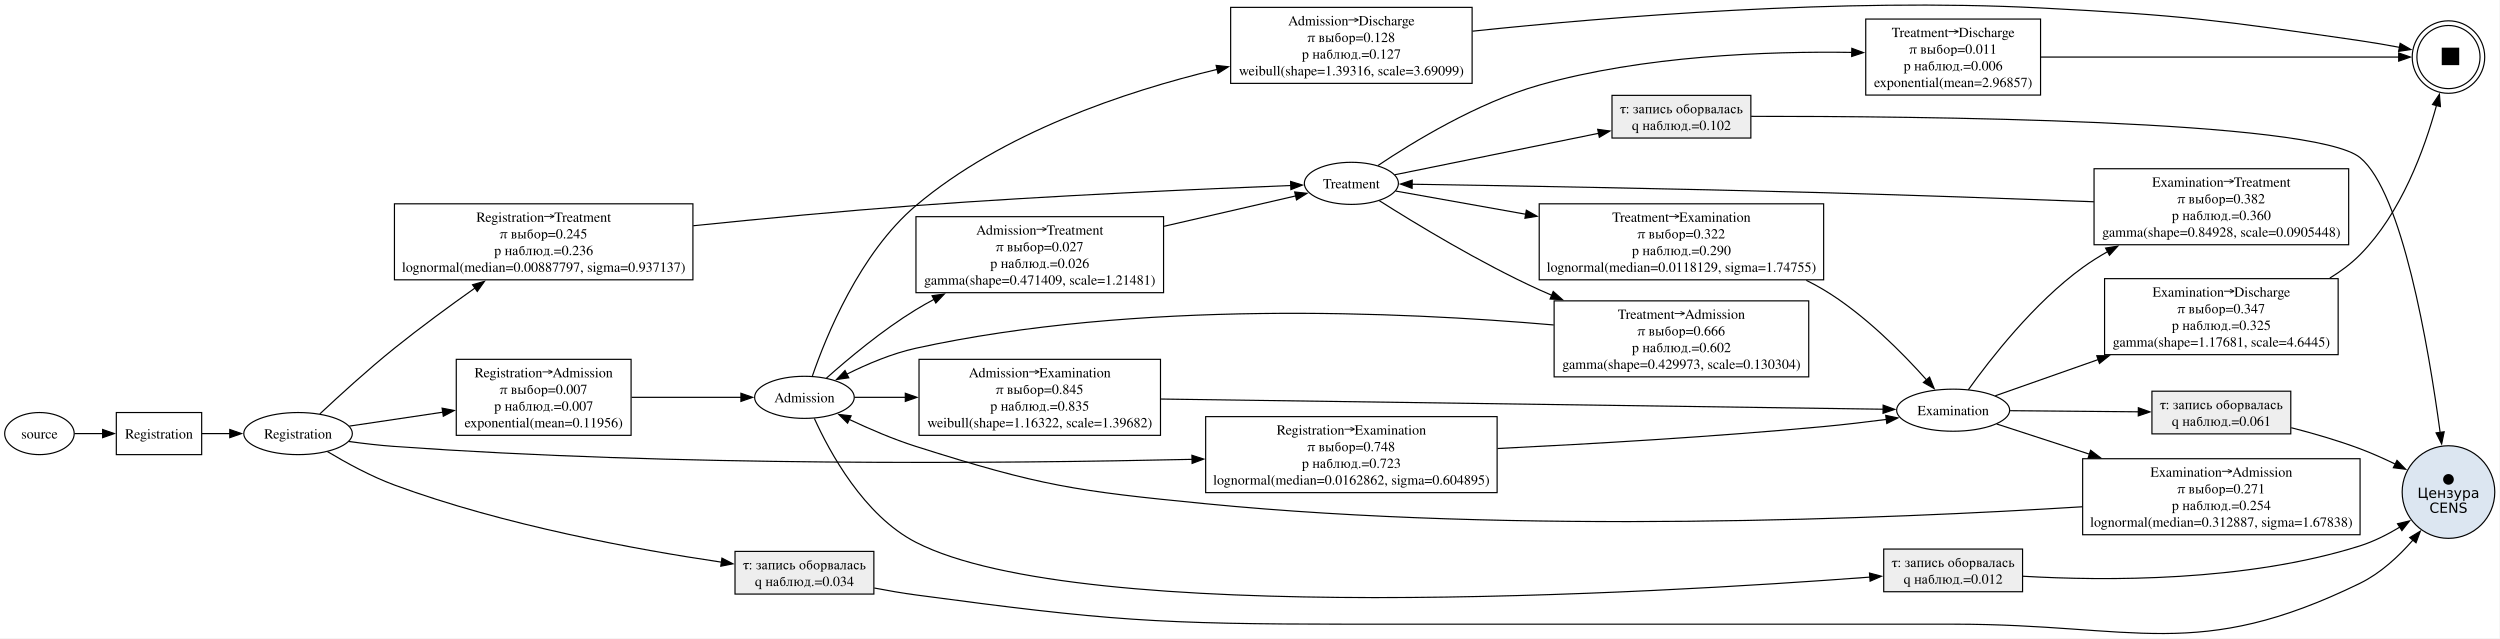
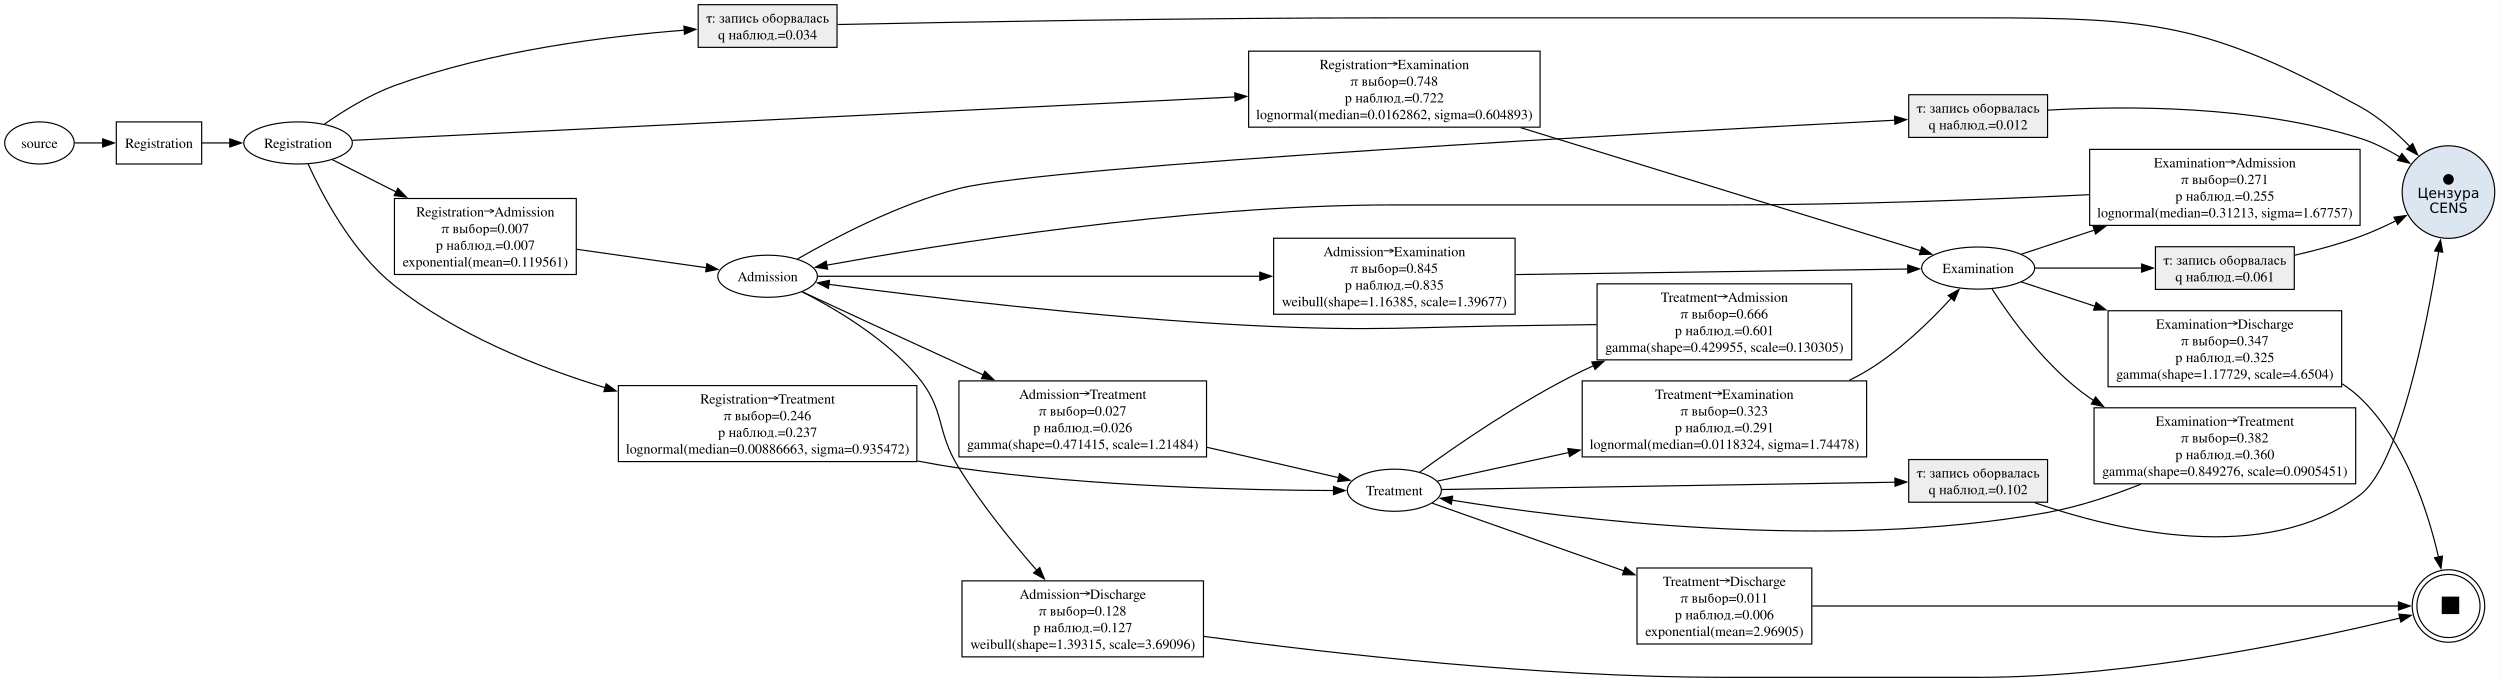
- <svg xmlns="http://www.w3.org/2000/svg" width="2138pt" height="546pt" viewBox="0.00 0.00 2138.00 546.00">
-   <g id="graph0" class="graph" transform="scale(1 1) rotate(0) translate(4 541.92)">
-     <polygon fill="white" stroke="none" points="-4,4 -4,-541.92 2133.53,-541.92 2133.53,4 -4,4" />
+ <svg xmlns="http://www.w3.org/2000/svg" width="2138pt" height="583pt" viewBox="0.00 0.00 2138.00 583.00">
+   <g id="graph0" class="graph" transform="scale(1 1) rotate(0) translate(4 579.25)">
+     <polygon fill="white" stroke="none" points="-4,4 -4,-579.25 2133.53,-579.25 2133.53,4 -4,4" />
    <g id="node1" class="node">
-       <polygon fill="white" stroke="black" points="168.47,-189.12 95.47,-189.12 95.47,-153.12 168.47,-153.12 168.47,-189.12" />
-       <text xml:space="preserve" text-anchor="middle" x="131.97" y="-166.85" font-family="Times,serif" font-size="12.00">Registration</text>
+       <polygon fill="white" stroke="black" points="168.47,-475 95.47,-475 95.47,-439 168.47,-439 168.47,-475" />
+       <text xml:space="preserve" text-anchor="middle" x="131.97" y="-452.73" font-family="Times,serif" font-size="12.00">Registration</text>
    </g>
    <g id="node22" class="node">
-       <ellipse fill="white" stroke="black" cx="250.9" cy="-171.12" rx="46.43" ry="18" />
-       <text xml:space="preserve" text-anchor="middle" x="250.9" y="-166.85" font-family="Times,serif" font-size="12.00">Registration</text>
+       <ellipse fill="white" stroke="black" cx="250.9" cy="-457" rx="46.43" ry="18" />
+       <text xml:space="preserve" text-anchor="middle" x="250.9" y="-452.73" font-family="Times,serif" font-size="12.00">Registration</text>
+     </g>
+     <g id="edge20" class="edge">
+       <path fill="none" stroke="black" d="M168.69,-457C176.26,-457 184.45,-457 192.6,-457" />
+       <polygon fill="black" stroke="black" points="192.52,-460.5 202.52,-457 192.52,-453.5 192.52,-460.5" />
+     </g>
+     <g id="node2" class="node">
+       <polygon fill="white" stroke="black" points="1027.83,-253.5 816.08,-253.5 816.08,-188.5 1027.83,-188.5 1027.83,-253.5" />
+       <text xml:space="preserve" text-anchor="middle" x="921.95" y="-238.1" font-family="Times,serif" font-size="12.00">Admission→Treatment</text>
+       <text xml:space="preserve" text-anchor="middle" x="921.95" y="-223.85" font-family="Times,serif" font-size="12.00">π выбор=0.027</text>
+       <text xml:space="preserve" text-anchor="middle" x="921.95" y="-209.6" font-family="Times,serif" font-size="12.00">p наблюд.=0.026</text>
+       <text xml:space="preserve" text-anchor="middle" x="921.95" y="-195.35" font-family="Times,serif" font-size="12.00">gamma(shape=0.471415, scale=1.21484)</text>
+     </g>
+     <g id="node23" class="node">
+       <ellipse fill="white" stroke="black" cx="1188.45" cy="-160" rx="40.23" ry="18" />
+       <text xml:space="preserve" text-anchor="middle" x="1188.45" y="-155.72" font-family="Times,serif" font-size="12.00">Treatment</text>
+     </g>
+     <g id="edge18" class="edge">
+       <path fill="none" stroke="black" d="M1028.25,-196.72C1067.38,-187.69 1109.81,-177.91 1141.01,-170.71" />
+       <polygon fill="black" stroke="black" points="1141.54,-174.18 1150.5,-168.52 1139.97,-167.36 1141.54,-174.18" />
+     </g>
+     <g id="node3" class="node">
+       <polygon fill="white" stroke="black" points="2010.58,-230.5 1786.83,-230.5 1786.83,-165.5 2010.58,-165.5 2010.58,-230.5" />
+       <text xml:space="preserve" text-anchor="middle" x="1898.7" y="-215.1" font-family="Times,serif" font-size="12.00">Examination→Treatment</text>
+       <text xml:space="preserve" text-anchor="middle" x="1898.7" y="-200.85" font-family="Times,serif" font-size="12.00">π выбор=0.382</text>
+       <text xml:space="preserve" text-anchor="middle" x="1898.7" y="-186.6" font-family="Times,serif" font-size="12.00">p наблюд.=0.360</text>
+       <text xml:space="preserve" text-anchor="middle" x="1898.7" y="-172.35" font-family="Times,serif" font-size="12.00">gamma(shape=0.849276, scale=0.0905451)</text>
+     </g>
+     <g id="edge23" class="edge">
+       <path fill="none" stroke="black" d="M1826.82,-165.15C1802.13,-155.34 1773.89,-145.9 1747.08,-141 1561.2,-107.01 1334.82,-135.85 1237.59,-151.51" />
+       <polygon fill="black" stroke="black" points="1237.18,-148.03 1227.88,-153.1 1238.31,-154.93 1237.18,-148.03" />
+     </g>
+     <g id="node4" class="node">
+       <polygon fill="white" stroke="black" points="1545.45,-93.5 1395.95,-93.5 1395.95,-28.5 1545.45,-28.5 1545.45,-93.5" />
+       <text xml:space="preserve" text-anchor="middle" x="1470.7" y="-78.1" font-family="Times,serif" font-size="12.00">Treatment→Discharge</text>
+       <text xml:space="preserve" text-anchor="middle" x="1470.7" y="-63.85" font-family="Times,serif" font-size="12.00">π выбор=0.011</text>
+       <text xml:space="preserve" text-anchor="middle" x="1470.7" y="-49.6" font-family="Times,serif" font-size="12.00">p наблюд.=0.006</text>
+       <text xml:space="preserve" text-anchor="middle" x="1470.7" y="-35.35" font-family="Times,serif" font-size="12.00">exponential(mean=2.96905)</text>
+     </g>
+     <g id="node24" class="node">
+       <ellipse fill="white" stroke="black" cx="2089.93" cy="-61" rx="27" ry="27" />
+       <ellipse fill="none" stroke="black" cx="2089.93" cy="-61" rx="31" ry="31" />
+       <text xml:space="preserve" text-anchor="start" x="2080.18" y="-50.12" font-family="Times,serif" font-size="32.00">■</text>
+     </g>
+     <g id="edge34" class="edge">
+       <path fill="none" stroke="black" d="M1545.85,-61C1676.64,-61 1944.24,-61 2047.24,-61" />
+       <polygon fill="black" stroke="black" points="2047.17,-64.5 2057.17,-61 2047.16,-57.5 2047.17,-64.5" />
+     </g>
+     <g id="node5" class="node">
+       <polygon fill="#eeeeee" stroke="black" points="1958.08,-368.25 1839.33,-368.25 1839.33,-331.75 1958.08,-331.75 1958.08,-368.25" />
+       <text xml:space="preserve" text-anchor="middle" x="1898.7" y="-352.85" font-family="Times,serif" font-size="12.00">τ: запись оборвалась</text>
+       <text xml:space="preserve" text-anchor="middle" x="1898.7" y="-338.6" font-family="Times,serif" font-size="12.00">q наблюд.=0.061</text>
+     </g>
+     <g id="node18" class="node">
+       <ellipse fill="#dce6f1" stroke="black" cx="2089.93" cy="-415" rx="39.6" ry="39.6" />
+       <text xml:space="preserve" text-anchor="middle" x="2089.93" y="-422.73" font-family="DejaVu Sans" font-size="12.00">●</text>
+       <text xml:space="preserve" text-anchor="middle" x="2089.93" y="-409.98" font-family="DejaVu Sans" font-size="12.00">Цензура</text>
+       <text xml:space="preserve" text-anchor="middle" x="2089.93" y="-397.23" font-family="DejaVu Sans" font-size="12.00">CENS</text>
+     </g>
+     <g id="edge1" class="edge">
+       <path fill="none" stroke="black" d="M1958.52,-361.01C1976.68,-365.16 1996.57,-370.49 2014.33,-377 2024.56,-380.75 2035.19,-385.56 2045.12,-390.49" />
+       <polygon fill="black" stroke="black" points="2043.32,-393.5 2053.81,-394.94 2046.51,-387.27 2043.32,-393.5" />
+     </g>
+     <g id="node6" class="node">
+       <polygon fill="#eeeeee" stroke="black" points="711.83,-575.25 593.08,-575.25 593.08,-538.75 711.83,-538.75 711.83,-575.25" />
+       <text xml:space="preserve" text-anchor="middle" x="652.45" y="-559.85" font-family="Times,serif" font-size="12.00">τ: запись оборвалась</text>
+       <text xml:space="preserve" text-anchor="middle" x="652.45" y="-545.6" font-family="Times,serif" font-size="12.00">q наблюд.=0.034</text>
+     </g>
+     <g id="edge4" class="edge">
+       <path fill="none" stroke="black" d="M712.32,-558.28C810.7,-560.29 1014.77,-564 1187.45,-564 1187.45,-564 1187.45,-564 1688.7,-564 1837.31,-564 1884.05,-559.5 2014.33,-488 2030.1,-479.35 2044.85,-466.43 2057.01,-453.86" />
+       <polygon fill="black" stroke="black" points="2059.33,-456.5 2063.58,-446.8 2054.2,-451.73 2059.33,-456.5" />
+     </g>
+     <g id="node7" class="node">
+       <polygon fill="white" stroke="black" points="1291.7,-375.5 1085.2,-375.5 1085.2,-310.5 1291.7,-310.5 1291.7,-375.5" />
+       <text xml:space="preserve" text-anchor="middle" x="1188.45" y="-360.1" font-family="Times,serif" font-size="12.00">Admission→Examination</text>
+       <text xml:space="preserve" text-anchor="middle" x="1188.45" y="-345.85" font-family="Times,serif" font-size="12.00">π выбор=0.845</text>
+       <text xml:space="preserve" text-anchor="middle" x="1188.45" y="-331.6" font-family="Times,serif" font-size="12.00">p наблюд.=0.835</text>
+       <text xml:space="preserve" text-anchor="middle" x="1188.45" y="-317.35" font-family="Times,serif" font-size="12.00">weibull(shape=1.16385, scale=1.39677)</text>
+     </g>
+     <g id="node21" class="node">
+       <ellipse fill="white" stroke="black" cx="1687.7" cy="-350" rx="48.34" ry="18" />
+       <text xml:space="preserve" text-anchor="middle" x="1687.7" y="-345.73" font-family="Times,serif" font-size="12.00">Examination</text>
+     </g>
+     <g id="edge14" class="edge">
+       <path fill="none" stroke="black" d="M1292.18,-344.45C1393.52,-345.87 1544.91,-348 1627.59,-349.17" />
+       <polygon fill="black" stroke="black" points="1627.47,-352.67 1637.52,-349.31 1627.57,-345.67 1627.47,-352.67" />
+     </g>
+     <g id="node8" class="node">
+       <polygon fill="white" stroke="black" points="1025.2,-82.5 818.7,-82.5 818.7,-17.5 1025.2,-17.5 1025.2,-82.5" />
+       <text xml:space="preserve" text-anchor="middle" x="921.95" y="-67.1" font-family="Times,serif" font-size="12.00">Admission→Discharge</text>
+       <text xml:space="preserve" text-anchor="middle" x="921.95" y="-52.85" font-family="Times,serif" font-size="12.00">π выбор=0.128</text>
+       <text xml:space="preserve" text-anchor="middle" x="921.95" y="-38.6" font-family="Times,serif" font-size="12.00">p наблюд.=0.127</text>
+       <text xml:space="preserve" text-anchor="middle" x="921.95" y="-24.35" font-family="Times,serif" font-size="12.00">weibull(shape=1.39315, scale=3.69096)</text>
+     </g>
+     <g id="edge32" class="edge">
+       <path fill="none" stroke="black" d="M1025.48,-35C1135.16,-20.27 1314.33,0 1469.7,0 1469.7,0 1469.7,0 1688.7,0 1821.8,0 1976.99,-33.38 2048.75,-50.75" />
+       <polygon fill="black" stroke="black" points="2047.52,-54.06 2058.07,-53.04 2049.19,-47.26 2047.52,-54.06" />
+     </g>
+     <g id="node9" class="node">
+       <polygon fill="white" stroke="black" points="2014.33,-451.5 1783.08,-451.5 1783.08,-386.5 2014.33,-386.5 2014.33,-451.5" />
+       <text xml:space="preserve" text-anchor="middle" x="1898.7" y="-436.1" font-family="Times,serif" font-size="12.00">Examination→Admission</text>
+       <text xml:space="preserve" text-anchor="middle" x="1898.7" y="-421.85" font-family="Times,serif" font-size="12.00">π выбор=0.271</text>
+       <text xml:space="preserve" text-anchor="middle" x="1898.7" y="-407.6" font-family="Times,serif" font-size="12.00">p наблюд.=0.255</text>
+       <text xml:space="preserve" text-anchor="middle" x="1898.7" y="-393.35" font-family="Times,serif" font-size="12.00">lognormal(median=0.31213, sigma=1.67757)</text>
+     </g>
+     <g id="node20" class="node">
+       <ellipse fill="white" stroke="black" cx="652.45" cy="-343" rx="42.61" ry="18" />
+       <text xml:space="preserve" text-anchor="middle" x="652.45" y="-338.73" font-family="Times,serif" font-size="12.00">Admission</text>
+     </g>
+     <g id="edge22" class="edge">
+       <path fill="none" stroke="black" d="M1782.93,-412.77C1697.21,-408.65 1577.16,-404 1471.7,-404 1187.45,-404 1187.45,-404 1187.45,-404 1008.08,-404 796.99,-369.6 702.96,-352.47" />
+       <polygon fill="black" stroke="black" points="703.77,-349.06 693.3,-350.69 702.5,-355.94 703.77,-349.06" />
+     </g>
+     <g id="node10" class="node">
+       <polygon fill="white" stroke="black" points="1998.58,-313.5 1798.83,-313.5 1798.83,-248.5 1998.58,-248.5 1998.58,-313.5" />
+       <text xml:space="preserve" text-anchor="middle" x="1898.7" y="-298.1" font-family="Times,serif" font-size="12.00">Examination→Discharge</text>
+       <text xml:space="preserve" text-anchor="middle" x="1898.7" y="-283.85" font-family="Times,serif" font-size="12.00">π выбор=0.347</text>
+       <text xml:space="preserve" text-anchor="middle" x="1898.7" y="-269.6" font-family="Times,serif" font-size="12.00">p наблюд.=0.325</text>
+       <text xml:space="preserve" text-anchor="middle" x="1898.7" y="-255.35" font-family="Times,serif" font-size="12.00">gamma(shape=1.17729, scale=4.6504)</text>
+     </g>
+     <g id="edge33" class="edge">
+       <path fill="none" stroke="black" d="M1998.95,-251.04C2004.47,-247.46 2009.65,-243.47 2014.33,-239 2052.7,-202.34 2072.14,-142.92 2081.39,-102.93" />
+       <polygon fill="black" stroke="black" points="2084.81,-103.69 2083.52,-93.17 2077.97,-102.2 2084.81,-103.69" />
+     </g>
+     <g id="node11" class="node">
+       <polygon fill="white" stroke="black" points="488.83,-409.5 333.33,-409.5 333.33,-344.5 488.83,-344.5 488.83,-409.5" />
+       <text xml:space="preserve" text-anchor="middle" x="411.08" y="-394.1" font-family="Times,serif" font-size="12.00">Registration→Admission</text>
+       <text xml:space="preserve" text-anchor="middle" x="411.08" y="-379.85" font-family="Times,serif" font-size="12.00">π выбор=0.007</text>
+       <text xml:space="preserve" text-anchor="middle" x="411.08" y="-365.6" font-family="Times,serif" font-size="12.00">p наблюд.=0.007</text>
+       <text xml:space="preserve" text-anchor="middle" x="411.08" y="-351.35" font-family="Times,serif" font-size="12.00">exponential(mean=0.119561)</text>
+     </g>
+     <g id="edge9" class="edge">
+       <path fill="none" stroke="black" d="M489.14,-366.06C525.57,-360.88 568.06,-354.84 600.43,-350.25" />
+       <polygon fill="black" stroke="black" points="600.53,-353.77 609.93,-348.9 599.54,-346.84 600.53,-353.77" />
+     </g>
+     <g id="node12" class="node">
+       <polygon fill="white" stroke="black" points="1313.08,-535.5 1063.83,-535.5 1063.83,-470.5 1313.08,-470.5 1313.08,-535.5" />
+       <text xml:space="preserve" text-anchor="middle" x="1188.45" y="-520.1" font-family="Times,serif" font-size="12.00">Registration→Examination</text>
+       <text xml:space="preserve" text-anchor="middle" x="1188.45" y="-505.85" font-family="Times,serif" font-size="12.00">π выбор=0.748</text>
+       <text xml:space="preserve" text-anchor="middle" x="1188.45" y="-491.6" font-family="Times,serif" font-size="12.00">p наблюд.=0.722</text>
+       <text xml:space="preserve" text-anchor="middle" x="1188.45" y="-477.35" font-family="Times,serif" font-size="12.00">lognormal(median=0.0162862, sigma=0.604893)</text>
+     </g>
+     <g id="edge26" class="edge">
+       <path fill="none" stroke="black" d="M1296.43,-470.08C1402.61,-437.41 1560.52,-388.82 1638.94,-364.7" />
+       <polygon fill="black" stroke="black" points="1639.49,-368.19 1648.02,-361.9 1637.43,-361.5 1639.49,-368.19" />
+     </g>
+     <g id="node13" class="node">
+       <polygon fill="white" stroke="black" points="780.08,-249.5 524.83,-249.5 524.83,-184.5 780.08,-184.5 780.08,-249.5" />
+       <text xml:space="preserve" text-anchor="middle" x="652.45" y="-234.1" font-family="Times,serif" font-size="12.00">Registration→Treatment</text>
+       <text xml:space="preserve" text-anchor="middle" x="652.45" y="-219.85" font-family="Times,serif" font-size="12.00">π выбор=0.246</text>
+       <text xml:space="preserve" text-anchor="middle" x="652.45" y="-205.6" font-family="Times,serif" font-size="12.00">p наблюд.=0.237</text>
+       <text xml:space="preserve" text-anchor="middle" x="652.45" y="-191.35" font-family="Times,serif" font-size="12.00">lognormal(median=0.00886663, sigma=0.935472)</text>
+     </g>
+     <g id="edge31" class="edge">
+       <path fill="none" stroke="black" d="M780.44,-185.04C792.43,-182.72 804.45,-180.64 816.08,-179 929.77,-162.94 1064.73,-160.02 1136.54,-159.74" />
+       <polygon fill="black" stroke="black" points="1136.42,-163.24 1146.42,-159.72 1136.41,-156.24 1136.42,-163.24" />
+     </g>
+     <g id="node14" class="node">
+       <polygon fill="white" stroke="black" points="1579.58,-336.5 1361.83,-336.5 1361.83,-271.5 1579.58,-271.5 1579.58,-336.5" />
+       <text xml:space="preserve" text-anchor="middle" x="1470.7" y="-321.1" font-family="Times,serif" font-size="12.00">Treatment→Admission</text>
+       <text xml:space="preserve" text-anchor="middle" x="1470.7" y="-306.85" font-family="Times,serif" font-size="12.00">π выбор=0.666</text>
+       <text xml:space="preserve" text-anchor="middle" x="1470.7" y="-292.6" font-family="Times,serif" font-size="12.00">p наблюд.=0.601</text>
+       <text xml:space="preserve" text-anchor="middle" x="1470.7" y="-278.35" font-family="Times,serif" font-size="12.00">gamma(shape=0.429955, scale=0.130305)</text>
+     </g>
+     <g id="edge11" class="edge">
+       <path fill="none" stroke="black" d="M1361.44,-301.66C1345.23,-301.38 1328.72,-301.15 1313.08,-301 1202.3,-299.94 1174.46,-295.35 1063.83,-301 934.23,-307.61 782.5,-325.91 704.89,-336.03" />
+       <polygon fill="black" stroke="black" points="704.5,-332.55 695.04,-337.33 705.41,-339.49 704.5,-332.55" />
+     </g>
+     <g id="node15" class="node">
+       <polygon fill="white" stroke="black" points="1592.33,-253.5 1349.08,-253.5 1349.08,-188.5 1592.33,-188.5 1592.33,-253.5" />
+       <text xml:space="preserve" text-anchor="middle" x="1470.7" y="-238.1" font-family="Times,serif" font-size="12.00">Treatment→Examination</text>
+       <text xml:space="preserve" text-anchor="middle" x="1470.7" y="-223.85" font-family="Times,serif" font-size="12.00">π выбор=0.323</text>
+       <text xml:space="preserve" text-anchor="middle" x="1470.7" y="-209.6" font-family="Times,serif" font-size="12.00">p наблюд.=0.291</text>
+       <text xml:space="preserve" text-anchor="middle" x="1470.7" y="-195.35" font-family="Times,serif" font-size="12.00">lognormal(median=0.0118324, sigma=1.74478)</text>
+     </g>
+     <g id="edge27" class="edge">
+       <path fill="none" stroke="black" d="M1577.51,-253.97C1582.61,-256.49 1587.58,-259.16 1592.33,-262 1620.34,-278.75 1647.03,-304.94 1664.84,-324.39" />
+       <polygon fill="black" stroke="black" points="1662.08,-326.56 1671.35,-331.67 1667.29,-321.89 1662.08,-326.56" />
+     </g>
+     <g id="node16" class="node">
+       <polygon fill="#eeeeee" stroke="black" points="1747.08,-498.25 1628.33,-498.25 1628.33,-461.75 1747.08,-461.75 1747.08,-498.25" />
+       <text xml:space="preserve" text-anchor="middle" x="1687.7" y="-482.85" font-family="Times,serif" font-size="12.00">τ: запись оборвалась</text>
+       <text xml:space="preserve" text-anchor="middle" x="1687.7" y="-468.6" font-family="Times,serif" font-size="12.00">q наблюд.=0.012</text>
+     </g>
+     <g id="edge2" class="edge">
+       <path fill="none" stroke="black" d="M1747.3,-485.05C1813.71,-488.86 1924.4,-489.35 2014.33,-461 2026.1,-457.29 2037.91,-451.31 2048.55,-444.87" />
+       <polygon fill="black" stroke="black" points="2050.12,-448.01 2056.67,-439.69 2046.36,-442.11 2050.12,-448.01" />
+     </g>
+     <g id="node17" class="node">
+       <polygon fill="#eeeeee" stroke="black" points="1747.08,-186.25 1628.33,-186.25 1628.33,-149.75 1747.08,-149.75 1747.08,-186.25" />
+       <text xml:space="preserve" text-anchor="middle" x="1687.7" y="-170.85" font-family="Times,serif" font-size="12.00">τ: запись оборвалась</text>
+       <text xml:space="preserve" text-anchor="middle" x="1687.7" y="-156.6" font-family="Times,serif" font-size="12.00">q наблюд.=0.102</text>
+     </g>
+     <g id="edge3" class="edge">
+       <path fill="none" stroke="black" d="M1736.25,-149.26C1805.04,-125.58 1932.97,-94.77 2014.33,-156 2047.55,-181 2070.6,-296.11 2081.59,-364.17" />
+       <polygon fill="black" stroke="black" points="2078.12,-364.66 2083.14,-373.99 2085.03,-363.57 2078.12,-364.66" />
+     </g>
+     <g id="node19" class="node">
+       <ellipse fill="white" stroke="black" cx="29.73" cy="-457" rx="29.73" ry="18" />
+       <text xml:space="preserve" text-anchor="middle" x="29.73" y="-452.73" font-family="Times,serif" font-size="12.00">source</text>
+     </g>
+     <g id="edge8" class="edge">
+       <path fill="none" stroke="black" d="M59.73,-457C67.27,-457 75.6,-457 83.82,-457" />
+       <polygon fill="black" stroke="black" points="83.76,-460.5 93.76,-457 83.76,-453.5 83.76,-460.5" />
+     </g>
+     <g id="edge29" class="edge">
+       <path fill="none" stroke="black" d="M682.2,-329.63C714.66,-314.55 769.09,-289.36 816.08,-268 822.85,-264.92 829.88,-261.74 836.94,-258.56" />
+       <polygon fill="black" stroke="black" points="838.22,-261.82 845.9,-254.52 835.34,-255.43 838.22,-261.82" />
+     </g>
+     <g id="edge13" class="edge">
+       <path fill="none" stroke="black" d="M695.35,-343C775.98,-343 955.19,-343 1073.63,-343" />
+       <polygon fill="black" stroke="black" points="1073.38,-346.5 1083.38,-343 1073.38,-339.5 1073.38,-346.5" />
+     </g>
+     <g id="edge19" class="edge">
+       <path fill="none" stroke="black" d="M681.95,-329.73C710.06,-315.43 752.67,-290.3 780.08,-258 805.04,-228.58 795.74,-211.79 816.08,-179 835.38,-147.87 861.32,-115.9 882.57,-91.57" />
+       <polygon fill="black" stroke="black" points="885.17,-93.92 889.17,-84.11 879.92,-89.29 885.17,-93.92" />
+     </g>
+     <g id="edge12" class="edge">
+       <path fill="none" stroke="black" d="M678.03,-357.78C709,-375.58 764.43,-404.73 816.08,-418 892.66,-437.69 1423.18,-466.49 1616.46,-476.45" />
+       <polygon fill="black" stroke="black" points="1616.2,-479.94 1626.37,-476.96 1616.56,-472.95 1616.2,-479.94" />
+     </g>
+     <g id="edge15" class="edge">
+       <path fill="none" stroke="black" d="M1699.6,-332.09C1715.23,-307.78 1746.25,-264.46 1783.08,-239 1784.25,-238.19 1785.44,-237.39 1786.65,-236.61" />
+       <polygon fill="black" stroke="black" points="1788.12,-239.81 1794.89,-231.66 1784.52,-233.81 1788.12,-239.81" />
+     </g>
+     <g id="edge17" class="edge">
+       <path fill="none" stroke="black" d="M1736.39,-350C1763.42,-350 1797.73,-350 1827.75,-350" />
+       <polygon fill="black" stroke="black" points="1827.51,-353.5 1837.51,-350 1827.51,-346.5 1827.51,-353.5" />
    </g>
    <g id="edge21" class="edge">
-       <path fill="none" stroke="black" d="M168.69,-171.12C176.26,-171.12 184.45,-171.12 192.6,-171.12" />
-       <polygon fill="black" stroke="black" points="192.52,-174.62 202.52,-171.12 192.52,-167.62 192.52,-174.62" />
-     </g>
-     <g id="node2" class="node">
-       <polygon fill="white" stroke="black" points="2014.33,-149.62 1777.08,-149.62 1777.08,-84.62 2014.33,-84.62 2014.33,-149.62" />
-       <text xml:space="preserve" text-anchor="middle" x="1895.7" y="-134.22" font-family="Times,serif" font-size="12.00">Examination→Admission</text>
-       <text xml:space="preserve" text-anchor="middle" x="1895.7" y="-119.97" font-family="Times,serif" font-size="12.00">π выбор=0.271</text>
-       <text xml:space="preserve" text-anchor="middle" x="1895.7" y="-105.72" font-family="Times,serif" font-size="12.00">p наблюд.=0.254</text>
-       <text xml:space="preserve" text-anchor="middle" x="1895.7" y="-91.47" font-family="Times,serif" font-size="12.00">lognormal(median=0.312887, sigma=1.67838)</text>
-     </g>
-     <g id="node20" class="node">
-       <ellipse fill="white" stroke="black" cx="683.95" cy="-202.12" rx="42.61" ry="18" />
-       <text xml:space="preserve" text-anchor="middle" x="683.95" y="-197.85" font-family="Times,serif" font-size="12.00">Admission</text>
-     </g>
-     <g id="edge23" class="edge">
-       <path fill="none" stroke="black" d="M1776.82,-108.53C1609.59,-98.12 1294.11,-84.97 1027.08,-111.12 915.37,-122.06 886.32,-126.2 779.33,-160.12 759.93,-166.27 739.19,-175.22 722.11,-183.28" />
-       <polygon fill="black" stroke="black" points="720.85,-180 713.35,-187.49 723.88,-186.31 720.85,-180" />
-     </g>
-     <g id="node3" class="node">
-       <polygon fill="white" stroke="black" points="991.08,-356.62 779.33,-356.62 779.33,-291.62 991.08,-291.62 991.08,-356.62" />
-       <text xml:space="preserve" text-anchor="middle" x="885.2" y="-341.22" font-family="Times,serif" font-size="12.00">Admission→Treatment</text>
-       <text xml:space="preserve" text-anchor="middle" x="885.2" y="-326.97" font-family="Times,serif" font-size="12.00">π выбор=0.027</text>
-       <text xml:space="preserve" text-anchor="middle" x="885.2" y="-312.72" font-family="Times,serif" font-size="12.00">p наблюд.=0.026</text>
-       <text xml:space="preserve" text-anchor="middle" x="885.2" y="-298.47" font-family="Times,serif" font-size="12.00">gamma(shape=0.471409, scale=1.21481)</text>
-     </g>
-     <g id="node23" class="node">
-       <ellipse fill="white" stroke="black" cx="1151.7" cy="-385.12" rx="40.23" ry="18" />
-       <text xml:space="preserve" text-anchor="middle" x="1151.7" y="-380.85" font-family="Times,serif" font-size="12.00">Treatment</text>
-     </g>
-     <g id="edge15" class="edge">
-       <path fill="none" stroke="black" d="M991.5,-348.41C1030.63,-357.43 1073.06,-367.22 1104.26,-374.41" />
-       <polygon fill="black" stroke="black" points="1103.22,-377.76 1113.75,-376.6 1104.79,-370.94 1103.22,-377.76" />
-     </g>
-     <g id="node4" class="node">
-       <polygon fill="white" stroke="black" points="2004.58,-397.62 1786.83,-397.62 1786.83,-332.62 2004.58,-332.62 2004.58,-397.62" />
-       <text xml:space="preserve" text-anchor="middle" x="1895.7" y="-382.22" font-family="Times,serif" font-size="12.00">Examination→Treatment</text>
-       <text xml:space="preserve" text-anchor="middle" x="1895.7" y="-367.97" font-family="Times,serif" font-size="12.00">π выбор=0.382</text>
-       <text xml:space="preserve" text-anchor="middle" x="1895.7" y="-353.72" font-family="Times,serif" font-size="12.00">p наблюд.=0.360</text>
-       <text xml:space="preserve" text-anchor="middle" x="1895.7" y="-339.47" font-family="Times,serif" font-size="12.00">gamma(shape=0.84928, scale=0.0905448)</text>
+       <path fill="none" stroke="black" d="M1724.63,-361.86C1742.26,-367.68 1764.56,-375.04 1787.23,-382.53" />
+       <polygon fill="black" stroke="black" points="1785.98,-385.8 1796.58,-385.61 1788.18,-379.15 1785.98,-385.8" />
+     </g>
+     <g id="edge30" class="edge">
+       <path fill="none" stroke="black" d="M1724.63,-338.14C1742.36,-332.28 1764.81,-324.87 1787.62,-317.34" />
+       <polygon fill="black" stroke="black" points="1788.63,-320.7 1797.03,-314.24 1786.43,-314.05 1788.63,-320.7" />
+     </g>
+     <g id="edge5" class="edge">
+       <path fill="none" stroke="black" d="M273.54,-473.18C289.31,-484.16 311.63,-498.07 333.33,-506 415.23,-535.93 515.35,-548.32 581.13,-553.43" />
+       <polygon fill="black" stroke="black" points="580.85,-556.92 591.09,-554.17 581.37,-549.94 580.85,-556.92" />
+     </g>
+     <g id="edge6" class="edge">
+       <path fill="none" stroke="black" d="M280.18,-442.7C295.54,-434.93 315.34,-424.92 334.82,-415.06" />
+       <polygon fill="black" stroke="black" points="336.26,-418.25 343.61,-410.62 333.1,-412.01 336.26,-418.25" />
+     </g>
+     <g id="edge7" class="edge">
+       <path fill="none" stroke="black" d="M297.34,-459.23C432.96,-465.9 838.64,-485.85 1052.34,-496.36" />
+       <polygon fill="black" stroke="black" points="1051.96,-499.84 1062.12,-496.84 1052.3,-492.85 1051.96,-499.84" />
+     </g>
+     <g id="edge28" class="edge">
+       <path fill="none" stroke="black" d="M259.46,-439.08C271.43,-412.73 297.16,-363.58 333.33,-335 385.65,-293.66 453.9,-265.8 513.77,-247.59" />
+       <polygon fill="black" stroke="black" points="514.42,-251.05 523.01,-244.85 512.42,-244.34 514.42,-251.05" />
+     </g>
+     <g id="edge24" class="edge">
+       <path fill="none" stroke="black" d="M1220.79,-148.93C1260.24,-135 1329.56,-110.51 1385.05,-90.91" />
+       <polygon fill="black" stroke="black" points="1385.9,-94.32 1394.16,-87.68 1383.57,-87.72 1385.9,-94.32" />
+     </g>
+     <g id="edge16" class="edge">
+       <path fill="none" stroke="black" d="M1210.21,-175.52C1239.81,-197.11 1296.41,-236.44 1349.08,-262 1352.22,-263.52 1355.43,-265.02 1358.69,-266.48" />
+       <polygon fill="black" stroke="black" points="1357.29,-269.69 1367.85,-270.45 1360.07,-263.27 1357.29,-269.69" />
    </g>
    <g id="edge25" class="edge">
-       <path fill="none" stroke="black" d="M1786.66,-369.37C1720.05,-371.89 1632.87,-374.99 1555.58,-377.12 1428.86,-380.62 1279.69,-383.18 1203.34,-384.37" />
-       <polygon fill="black" stroke="black" points="1203.62,-380.86 1193.68,-384.52 1203.73,-387.86 1203.62,-380.86" />
-     </g>
-     <g id="node5" class="node">
-       <polygon fill="white" stroke="black" points="1741.08,-525.62 1591.58,-525.62 1591.58,-460.62 1741.08,-460.62 1741.08,-525.62" />
-       <text xml:space="preserve" text-anchor="middle" x="1666.33" y="-510.22" font-family="Times,serif" font-size="12.00">Treatment→Discharge</text>
-       <text xml:space="preserve" text-anchor="middle" x="1666.33" y="-495.97" font-family="Times,serif" font-size="12.00">π выбор=0.011</text>
-       <text xml:space="preserve" text-anchor="middle" x="1666.33" y="-481.72" font-family="Times,serif" font-size="12.00">p наблюд.=0.006</text>
-       <text xml:space="preserve" text-anchor="middle" x="1666.33" y="-467.47" font-family="Times,serif" font-size="12.00">exponential(mean=2.96857)</text>
-     </g>
-     <g id="node24" class="node">
-       <ellipse fill="white" stroke="black" cx="2089.93" cy="-493.12" rx="27" ry="27" />
-       <ellipse fill="none" stroke="black" cx="2089.93" cy="-493.12" rx="31" ry="31" />
-       <text xml:space="preserve" text-anchor="start" x="2080.18" y="-482.25" font-family="Times,serif" font-size="32.00">■</text>
-     </g>
-     <g id="edge33" class="edge">
-       <path fill="none" stroke="black" d="M1741.25,-493.12C1830.28,-493.12 1976.71,-493.12 2047.74,-493.12" />
-       <polygon fill="black" stroke="black" points="2047.36,-496.62 2057.36,-493.12 2047.36,-489.62 2047.36,-496.62" />
-     </g>
-     <g id="node6" class="node">
-       <polygon fill="#eeeeee" stroke="black" points="1955.08,-207.37 1836.33,-207.37 1836.33,-170.87 1955.08,-170.87 1955.08,-207.37" />
-       <text xml:space="preserve" text-anchor="middle" x="1895.7" y="-191.97" font-family="Times,serif" font-size="12.00">τ: запись оборвалась</text>
-       <text xml:space="preserve" text-anchor="middle" x="1895.7" y="-177.72" font-family="Times,serif" font-size="12.00">q наблюд.=0.061</text>
-     </g>
-     <g id="node18" class="node">
-       <ellipse fill="#dce6f1" stroke="black" cx="2089.93" cy="-121.12" rx="39.6" ry="39.6" />
-       <text xml:space="preserve" text-anchor="middle" x="2089.93" y="-128.85" font-family="DejaVu Sans" font-size="12.00">●</text>
-       <text xml:space="preserve" text-anchor="middle" x="2089.93" y="-116.1" font-family="DejaVu Sans" font-size="12.00">Цензура</text>
-       <text xml:space="preserve" text-anchor="middle" x="2089.93" y="-103.35" font-family="DejaVu Sans" font-size="12.00">CENS</text>
-     </g>
-     <g id="edge4" class="edge">
-       <path fill="none" stroke="black" d="M1955.47,-176.13C1974.5,-171.26 1995.54,-165.17 2014.33,-158.12 2024.27,-154.39 2034.64,-149.76 2044.39,-145.04" />
-       <polygon fill="black" stroke="black" points="2045.91,-148.2 2053.31,-140.61 2042.79,-141.93 2045.91,-148.2" />
-     </g>
-     <g id="node7" class="node">
-       <polygon fill="white" stroke="black" points="1254.95,-535.62 1048.45,-535.62 1048.45,-470.62 1254.95,-470.62 1254.95,-535.62" />
-       <text xml:space="preserve" text-anchor="middle" x="1151.7" y="-520.22" font-family="Times,serif" font-size="12.00">Admission→Discharge</text>
-       <text xml:space="preserve" text-anchor="middle" x="1151.7" y="-505.97" font-family="Times,serif" font-size="12.00">π выбор=0.128</text>
-       <text xml:space="preserve" text-anchor="middle" x="1151.7" y="-491.72" font-family="Times,serif" font-size="12.00">p наблюд.=0.127</text>
-       <text xml:space="preserve" text-anchor="middle" x="1151.7" y="-477.47" font-family="Times,serif" font-size="12.00">weibull(shape=1.39316, scale=3.69099)</text>
-     </g>
-     <g id="edge34" class="edge">
-       <path fill="none" stroke="black" d="M1255.26,-515.25C1372.65,-527.62 1570.72,-543.83 1741.08,-535.12 1863,-528.89 1893.51,-524.62 2014.33,-507.12 2025.36,-505.53 2037.25,-503.45 2048.23,-501.4" />
-       <polygon fill="black" stroke="black" points="2048.61,-504.89 2057.77,-499.56 2047.29,-498.01 2048.61,-504.89" />
-     </g>
-     <g id="node8" class="node">
-       <polygon fill="white" stroke="black" points="988.45,-234.62 781.95,-234.62 781.95,-169.62 988.45,-169.62 988.45,-234.62" />
-       <text xml:space="preserve" text-anchor="middle" x="885.2" y="-219.22" font-family="Times,serif" font-size="12.00">Admission→Examination</text>
-       <text xml:space="preserve" text-anchor="middle" x="885.2" y="-204.97" font-family="Times,serif" font-size="12.00">π выбор=0.845</text>
-       <text xml:space="preserve" text-anchor="middle" x="885.2" y="-190.72" font-family="Times,serif" font-size="12.00">p наблюд.=0.835</text>
-       <text xml:space="preserve" text-anchor="middle" x="885.2" y="-176.47" font-family="Times,serif" font-size="12.00">weibull(shape=1.16322, scale=1.39682)</text>
-     </g>
-     <g id="node21" class="node">
-       <ellipse fill="white" stroke="black" cx="1666.33" cy="-191.12" rx="48.34" ry="18" />
-       <text xml:space="preserve" text-anchor="middle" x="1666.33" y="-186.85" font-family="Times,serif" font-size="12.00">Examination</text>
-     </g>
-     <g id="edge13" class="edge">
-       <path fill="none" stroke="black" d="M988.86,-200.67C1154.32,-198.34 1474.72,-193.81 1606.52,-191.95" />
-       <polygon fill="black" stroke="black" points="1606.46,-195.45 1616.41,-191.81 1606.36,-188.46 1606.46,-195.45" />
-     </g>
-     <g id="node9" class="node">
-       <polygon fill="white" stroke="black" points="1995.58,-303.62 1795.83,-303.62 1795.83,-238.62 1995.58,-238.62 1995.58,-303.62" />
-       <text xml:space="preserve" text-anchor="middle" x="1895.7" y="-288.22" font-family="Times,serif" font-size="12.00">Examination→Discharge</text>
-       <text xml:space="preserve" text-anchor="middle" x="1895.7" y="-273.97" font-family="Times,serif" font-size="12.00">π выбор=0.347</text>
-       <text xml:space="preserve" text-anchor="middle" x="1895.7" y="-259.72" font-family="Times,serif" font-size="12.00">p наблюд.=0.325</text>
-       <text xml:space="preserve" text-anchor="middle" x="1895.7" y="-245.47" font-family="Times,serif" font-size="12.00">gamma(shape=1.17681, scale=4.6445)</text>
-     </g>
-     <g id="edge32" class="edge">
-       <path fill="none" stroke="black" d="M1988.47,-304.12C1997.89,-309.86 2006.75,-316.49 2014.33,-324.12 2049.44,-359.5 2069.41,-414.22 2079.69,-451.75" />
-       <polygon fill="black" stroke="black" points="2076.28,-452.54 2082.19,-461.34 2083.05,-450.78 2076.28,-452.54" />
-     </g>
-     <g id="node10" class="node">
-       <polygon fill="white" stroke="black" points="535.7,-234.62 386.2,-234.62 386.2,-169.62 535.7,-169.62 535.7,-234.62" />
-       <text xml:space="preserve" text-anchor="middle" x="460.95" y="-219.22" font-family="Times,serif" font-size="12.00">Registration→Admission</text>
-       <text xml:space="preserve" text-anchor="middle" x="460.95" y="-204.97" font-family="Times,serif" font-size="12.00">π выбор=0.007</text>
-       <text xml:space="preserve" text-anchor="middle" x="460.95" y="-190.72" font-family="Times,serif" font-size="12.00">p наблюд.=0.007</text>
-       <text xml:space="preserve" text-anchor="middle" x="460.95" y="-176.47" font-family="Times,serif" font-size="12.00">exponential(mean=0.11956)</text>
-     </g>
-     <g id="edge18" class="edge">
-       <path fill="none" stroke="black" d="M536.16,-202.12C566.91,-202.12 601.87,-202.12 629.97,-202.12" />
-       <polygon fill="black" stroke="black" points="629.64,-205.62 639.64,-202.12 629.64,-198.62 629.64,-205.62" />
-     </g>
-     <g id="node11" class="node">
-       <polygon fill="white" stroke="black" points="1276.33,-185.62 1027.08,-185.62 1027.08,-120.62 1276.33,-120.62 1276.33,-185.62" />
-       <text xml:space="preserve" text-anchor="middle" x="1151.7" y="-170.22" font-family="Times,serif" font-size="12.00">Registration→Examination</text>
-       <text xml:space="preserve" text-anchor="middle" x="1151.7" y="-155.97" font-family="Times,serif" font-size="12.00">π выбор=0.748</text>
-       <text xml:space="preserve" text-anchor="middle" x="1151.7" y="-141.72" font-family="Times,serif" font-size="12.00">p наблюд.=0.723</text>
-       <text xml:space="preserve" text-anchor="middle" x="1151.7" y="-127.47" font-family="Times,serif" font-size="12.00">lognormal(median=0.0162862, sigma=0.604895)</text>
-     </g>
-     <g id="edge27" class="edge">
-       <path fill="none" stroke="black" d="M1276.74,-158.35C1356.49,-162.24 1462.27,-168.4 1555.58,-177.12 1573.15,-178.77 1592.24,-181.03 1609.51,-183.26" />
-       <polygon fill="black" stroke="black" points="1608.68,-186.68 1619.05,-184.52 1609.59,-179.74 1608.68,-186.68" />
-     </g>
-     <g id="node12" class="node">
-       <polygon fill="white" stroke="black" points="588.58,-367.62 333.33,-367.62 333.33,-302.62 588.58,-302.62 588.58,-367.62" />
-       <text xml:space="preserve" text-anchor="middle" x="460.95" y="-352.22" font-family="Times,serif" font-size="12.00">Registration→Treatment</text>
-       <text xml:space="preserve" text-anchor="middle" x="460.95" y="-337.97" font-family="Times,serif" font-size="12.00">π выбор=0.245</text>
-       <text xml:space="preserve" text-anchor="middle" x="460.95" y="-323.72" font-family="Times,serif" font-size="12.00">p наблюд.=0.236</text>
-       <text xml:space="preserve" text-anchor="middle" x="460.95" y="-309.47" font-family="Times,serif" font-size="12.00">lognormal(median=0.00887797, sigma=0.937137)</text>
-     </g>
-     <g id="edge7" class="edge">
-       <path fill="none" stroke="black" d="M588.86,-348.87C646.87,-354.81 716.53,-361.45 779.33,-366.12 893.83,-374.64 1028.48,-380.49 1100.02,-383.27" />
-       <polygon fill="black" stroke="black" points="1099.72,-386.76 1109.85,-383.65 1099.99,-379.77 1099.72,-386.76" />
-     </g>
-     <g id="node13" class="node">
-       <polygon fill="white" stroke="black" points="1542.83,-284.62 1325.08,-284.62 1325.08,-219.62 1542.83,-219.62 1542.83,-284.62" />
-       <text xml:space="preserve" text-anchor="middle" x="1433.95" y="-269.22" font-family="Times,serif" font-size="12.00">Treatment→Admission</text>
-       <text xml:space="preserve" text-anchor="middle" x="1433.95" y="-254.97" font-family="Times,serif" font-size="12.00">π выбор=0.666</text>
-       <text xml:space="preserve" text-anchor="middle" x="1433.95" y="-240.72" font-family="Times,serif" font-size="12.00">p наблюд.=0.602</text>
-       <text xml:space="preserve" text-anchor="middle" x="1433.95" y="-226.47" font-family="Times,serif" font-size="12.00">gamma(shape=0.429973, scale=0.130304)</text>
-     </g>
-     <g id="edge8" class="edge">
-       <path fill="none" stroke="black" d="M1324.74,-264.01C1193.85,-275.38 967.65,-285.34 779.33,-244.12 758.87,-239.65 737.44,-230.51 720.18,-221.91" />
-       <polygon fill="black" stroke="black" points="721.86,-218.83 711.37,-217.36 718.65,-225.05 721.86,-218.83" />
-     </g>
-     <g id="node14" class="node">
-       <polygon fill="white" stroke="black" points="1555.58,-367.62 1312.33,-367.62 1312.33,-302.62 1555.58,-302.62 1555.58,-367.62" />
-       <text xml:space="preserve" text-anchor="middle" x="1433.95" y="-352.22" font-family="Times,serif" font-size="12.00">Treatment→Examination</text>
-       <text xml:space="preserve" text-anchor="middle" x="1433.95" y="-337.97" font-family="Times,serif" font-size="12.00">π выбор=0.322</text>
-       <text xml:space="preserve" text-anchor="middle" x="1433.95" y="-323.72" font-family="Times,serif" font-size="12.00">p наблюд.=0.290</text>
-       <text xml:space="preserve" text-anchor="middle" x="1433.95" y="-309.47" font-family="Times,serif" font-size="12.00">lognormal(median=0.0118129, sigma=1.74755)</text>
+       <path fill="none" stroke="black" d="M1225.23,-167.79C1254.02,-174.05 1296.35,-183.27 1337.74,-192.28" />
+       <polygon fill="black" stroke="black" points="1336.81,-195.66 1347.32,-194.36 1338.29,-188.82 1336.81,-195.66" />
    </g>
    <g id="edge10" class="edge">
-       <path fill="none" stroke="black" d="M1540.77,-302.17C1545.87,-299.65 1550.84,-296.97 1555.58,-294.12 1590.19,-273.34 1623,-240.13 1643.57,-217.06" />
-       <polygon fill="black" stroke="black" points="1646.15,-219.43 1650.1,-209.6 1640.88,-214.82 1646.15,-219.43" />
-     </g>
-     <g id="node15" class="node">
-       <polygon fill="#eeeeee" stroke="black" points="1725.7,-72.37 1606.95,-72.37 1606.95,-35.87 1725.7,-35.87 1725.7,-72.37" />
-       <text xml:space="preserve" text-anchor="middle" x="1666.33" y="-56.97" font-family="Times,serif" font-size="12.00">τ: запись оборвалась</text>
-       <text xml:space="preserve" text-anchor="middle" x="1666.33" y="-42.72" font-family="Times,serif" font-size="12.00">q наблюд.=0.012</text>
-     </g>
-     <g id="edge1" class="edge">
-       <path fill="none" stroke="black" d="M1726,-49.12C1796.3,-45.06 1916.8,-44.26 2014.33,-75.12 2026.1,-78.85 2037.91,-84.84 2048.54,-91.27" />
-       <polygon fill="black" stroke="black" points="2046.35,-94.03 2056.67,-96.45 2050.11,-88.13 2046.35,-94.03" />
-     </g>
-     <g id="node16" class="node">
-       <polygon fill="#eeeeee" stroke="black" points="743.33,-70.37 624.58,-70.37 624.58,-33.87 743.33,-33.87 743.33,-70.37" />
-       <text xml:space="preserve" text-anchor="middle" x="683.95" y="-54.97" font-family="Times,serif" font-size="12.00">τ: запись оборвалась</text>
-       <text xml:space="preserve" text-anchor="middle" x="683.95" y="-40.72" font-family="Times,serif" font-size="12.00">q наблюд.=0.034</text>
-     </g>
-     <g id="edge3" class="edge">
-       <path fill="none" stroke="black" d="M743.65,-39.06C755.42,-36.8 767.73,-34.67 779.33,-33.12 943.3,-11.2 985.27,-8.12 1150.7,-8.12 1150.7,-8.12 1150.7,-8.12 1667.33,-8.12 1822.33,-8.12 1875.03,24.87 2014.33,-43.12 2031.76,-51.63 2047.29,-66.01 2059.61,-80.13" />
-       <polygon fill="black" stroke="black" points="2056.79,-82.22 2065.88,-87.66 2062.17,-77.74 2056.79,-82.22" />
-     </g>
-     <g id="node17" class="node">
-       <polygon fill="#eeeeee" stroke="black" points="1493.33,-460.37 1374.58,-460.37 1374.58,-423.87 1493.33,-423.87 1493.33,-460.37" />
-       <text xml:space="preserve" text-anchor="middle" x="1433.95" y="-444.97" font-family="Times,serif" font-size="12.00">τ: запись оборвалась</text>
-       <text xml:space="preserve" text-anchor="middle" x="1433.95" y="-430.72" font-family="Times,serif" font-size="12.00">q наблюд.=0.102</text>
-     </g>
-     <g id="edge2" class="edge">
-       <path fill="none" stroke="black" d="M1493.57,-442.42C1632.82,-442.58 1974.77,-439.64 2014.33,-407.12 2050.31,-377.55 2072.77,-246.1 2082.8,-172.13" />
-       <polygon fill="black" stroke="black" points="2086.26,-172.65 2084.1,-162.28 2079.32,-171.73 2086.26,-172.65" />
-     </g>
-     <g id="node19" class="node">
-       <ellipse fill="white" stroke="black" cx="29.73" cy="-171.12" rx="29.73" ry="18" />
-       <text xml:space="preserve" text-anchor="middle" x="29.73" y="-166.85" font-family="Times,serif" font-size="12.00">source</text>
-     </g>
-     <g id="edge19" class="edge">
-       <path fill="none" stroke="black" d="M59.73,-171.12C67.27,-171.12 75.6,-171.12 83.82,-171.12" />
-       <polygon fill="black" stroke="black" points="83.76,-174.62 93.76,-171.12 83.76,-167.62 83.76,-174.62" />
-     </g>
-     <g id="edge29" class="edge">
-       <path fill="none" stroke="black" d="M702.74,-218.51C721.01,-234.78 750.72,-259.72 779.33,-277.12 784.39,-280.2 789.69,-283.2 795.1,-286.09" />
-       <polygon fill="black" stroke="black" points="793.1,-289 803.59,-290.48 796.32,-282.78 793.1,-289" />
-     </g>
-     <g id="edge20" class="edge">
-       <path fill="none" stroke="black" d="M690.75,-220.38C702.29,-253.91 731.25,-325.55 779.33,-366.12 853.06,-428.35 957.62,-463.53 1037.01,-482.61" />
-       <polygon fill="black" stroke="black" points="1036.03,-485.98 1046.57,-484.85 1037.63,-479.16 1036.03,-485.98" />
-     </g>
-     <g id="edge12" class="edge">
-       <path fill="none" stroke="black" d="M726.72,-202.12C739.76,-202.12 754.82,-202.12 770.36,-202.12" />
-       <polygon fill="black" stroke="black" points="770.22,-205.62 780.22,-202.12 770.22,-198.62 770.22,-205.62" />
-     </g>
-     <g id="edge28" class="edge">
-       <path fill="none" stroke="black" d="M692.43,-184.07C705.34,-155.54 734.79,-100.95 779.33,-78.12 920.84,-5.58 1411.41,-34.53 1595.13,-48.38" />
-       <polygon fill="black" stroke="black" points="1594.78,-51.86 1605.01,-49.13 1595.31,-44.88 1594.78,-51.86" />
-     </g>
-     <g id="edge22" class="edge">
-       <path fill="none" stroke="black" d="M1703.61,-179.32C1725.38,-172.23 1754.37,-162.79 1783.18,-153.42" />
-       <polygon fill="black" stroke="black" points="1783.9,-156.86 1792.33,-150.44 1781.74,-150.21 1783.9,-156.86" />
-     </g>
-     <g id="edge11" class="edge">
-       <path fill="none" stroke="black" d="M1679.32,-208.61C1697.75,-234.4 1735.33,-282.86 1777.08,-313.12 1783.8,-318 1791.06,-322.55 1798.54,-326.78" />
-       <polygon fill="black" stroke="black" points="1796.7,-329.76 1807.16,-331.43 1800.02,-323.6 1796.7,-329.76" />
-     </g>
-     <g id="edge31" class="edge">
-       <path fill="none" stroke="black" d="M1714.99,-190.7C1746.84,-190.42 1789.26,-190.05 1824.89,-189.74" />
-       <polygon fill="black" stroke="black" points="1824.71,-193.24 1834.68,-189.65 1824.65,-186.24 1824.71,-193.24" />
-     </g>
-     <g id="edge30" class="edge">
-       <path fill="none" stroke="black" d="M1702.36,-203.45C1726.08,-211.8 1758.78,-223.3 1790.48,-234.45" />
-       <polygon fill="black" stroke="black" points="1789.16,-237.7 1799.75,-237.72 1791.48,-231.09 1789.16,-237.7" />
-     </g>
-     <g id="edge6" class="edge">
-       <path fill="none" stroke="black" d="M294.75,-177.51C317.86,-180.95 347.21,-185.32 374.74,-189.43" />
-       <polygon fill="black" stroke="black" points="374.09,-192.87 384.5,-190.88 375.12,-185.94 374.09,-192.87" />
-     </g>
-     <g id="edge5" class="edge">
-       <path fill="none" stroke="black" d="M294.48,-164.34C306.96,-162.63 320.66,-161.03 333.33,-160.12 572.99,-142.98 853.17,-145.45 1015.44,-149.09" />
-       <polygon fill="black" stroke="black" points="1015.33,-152.59 1025.41,-149.32 1015.49,-145.59 1015.33,-152.59" />
-     </g>
-     <g id="edge24" class="edge">
-       <path fill="none" stroke="black" d="M269.52,-187.93C285.7,-203.11 310.54,-225.81 333.33,-244.12 355.3,-261.78 380.35,-280.13 402.33,-295.69" />
-       <polygon fill="black" stroke="black" points="400.12,-298.41 410.31,-301.3 404.15,-292.68 400.12,-298.41" />
-     </g>
-     <g id="edge16" class="edge">
-       <path fill="none" stroke="black" d="M275.99,-155.75C291.76,-146.28 313.13,-134.57 333.33,-127.12 427.18,-92.51 541.39,-71.76 613.16,-61.13" />
-       <polygon fill="black" stroke="black" points="613.41,-64.63 622.81,-59.73 612.41,-57.7 613.41,-64.63" />
-     </g>
-     <g id="edge26" class="edge">
-       <path fill="none" stroke="black" d="M1174.44,-400.37C1204.05,-420.22 1259.45,-454.14 1312.33,-469.12 1401.1,-494.28 1507.23,-498.18 1579.79,-497.1" />
-       <polygon fill="black" stroke="black" points="1579.69,-500.61 1589.62,-496.92 1579.56,-493.61 1579.69,-500.61" />
-     </g>
-     <g id="edge14" class="edge">
-       <path fill="none" stroke="black" d="M1175.53,-370.33C1205.89,-351.07 1261.65,-317.16 1312.33,-294.12 1315.87,-292.51 1319.49,-290.93 1323.16,-289.37" />
-       <polygon fill="black" stroke="black" points="1324.32,-292.68 1332.23,-285.64 1321.65,-286.21 1324.32,-292.68" />
-     </g>
-     <g id="edge9" class="edge">
-       <path fill="none" stroke="black" d="M1189.63,-378.53C1218.36,-373.41 1260.07,-365.97 1300.87,-358.69" />
-       <polygon fill="black" stroke="black" points="1301.34,-362.16 1310.57,-356.96 1300.11,-355.27 1301.34,-362.16" />
-     </g>
-     <g id="edge17" class="edge">
-       <path fill="none" stroke="black" d="M1188.77,-392.46C1232.68,-401.39 1307.83,-416.67 1363.19,-427.93" />
-       <polygon fill="black" stroke="black" points="1362.35,-431.33 1372.85,-429.9 1363.75,-424.48 1362.35,-431.33" />
+       <path fill="none" stroke="black" d="M1228.89,-160.63C1313,-161.99 1510.95,-165.17 1616.9,-166.88" />
+       <polygon fill="black" stroke="black" points="1616.54,-170.37 1626.59,-167.03 1616.65,-163.37 1616.54,-170.37" />
    </g>
  </g>
</svg>
